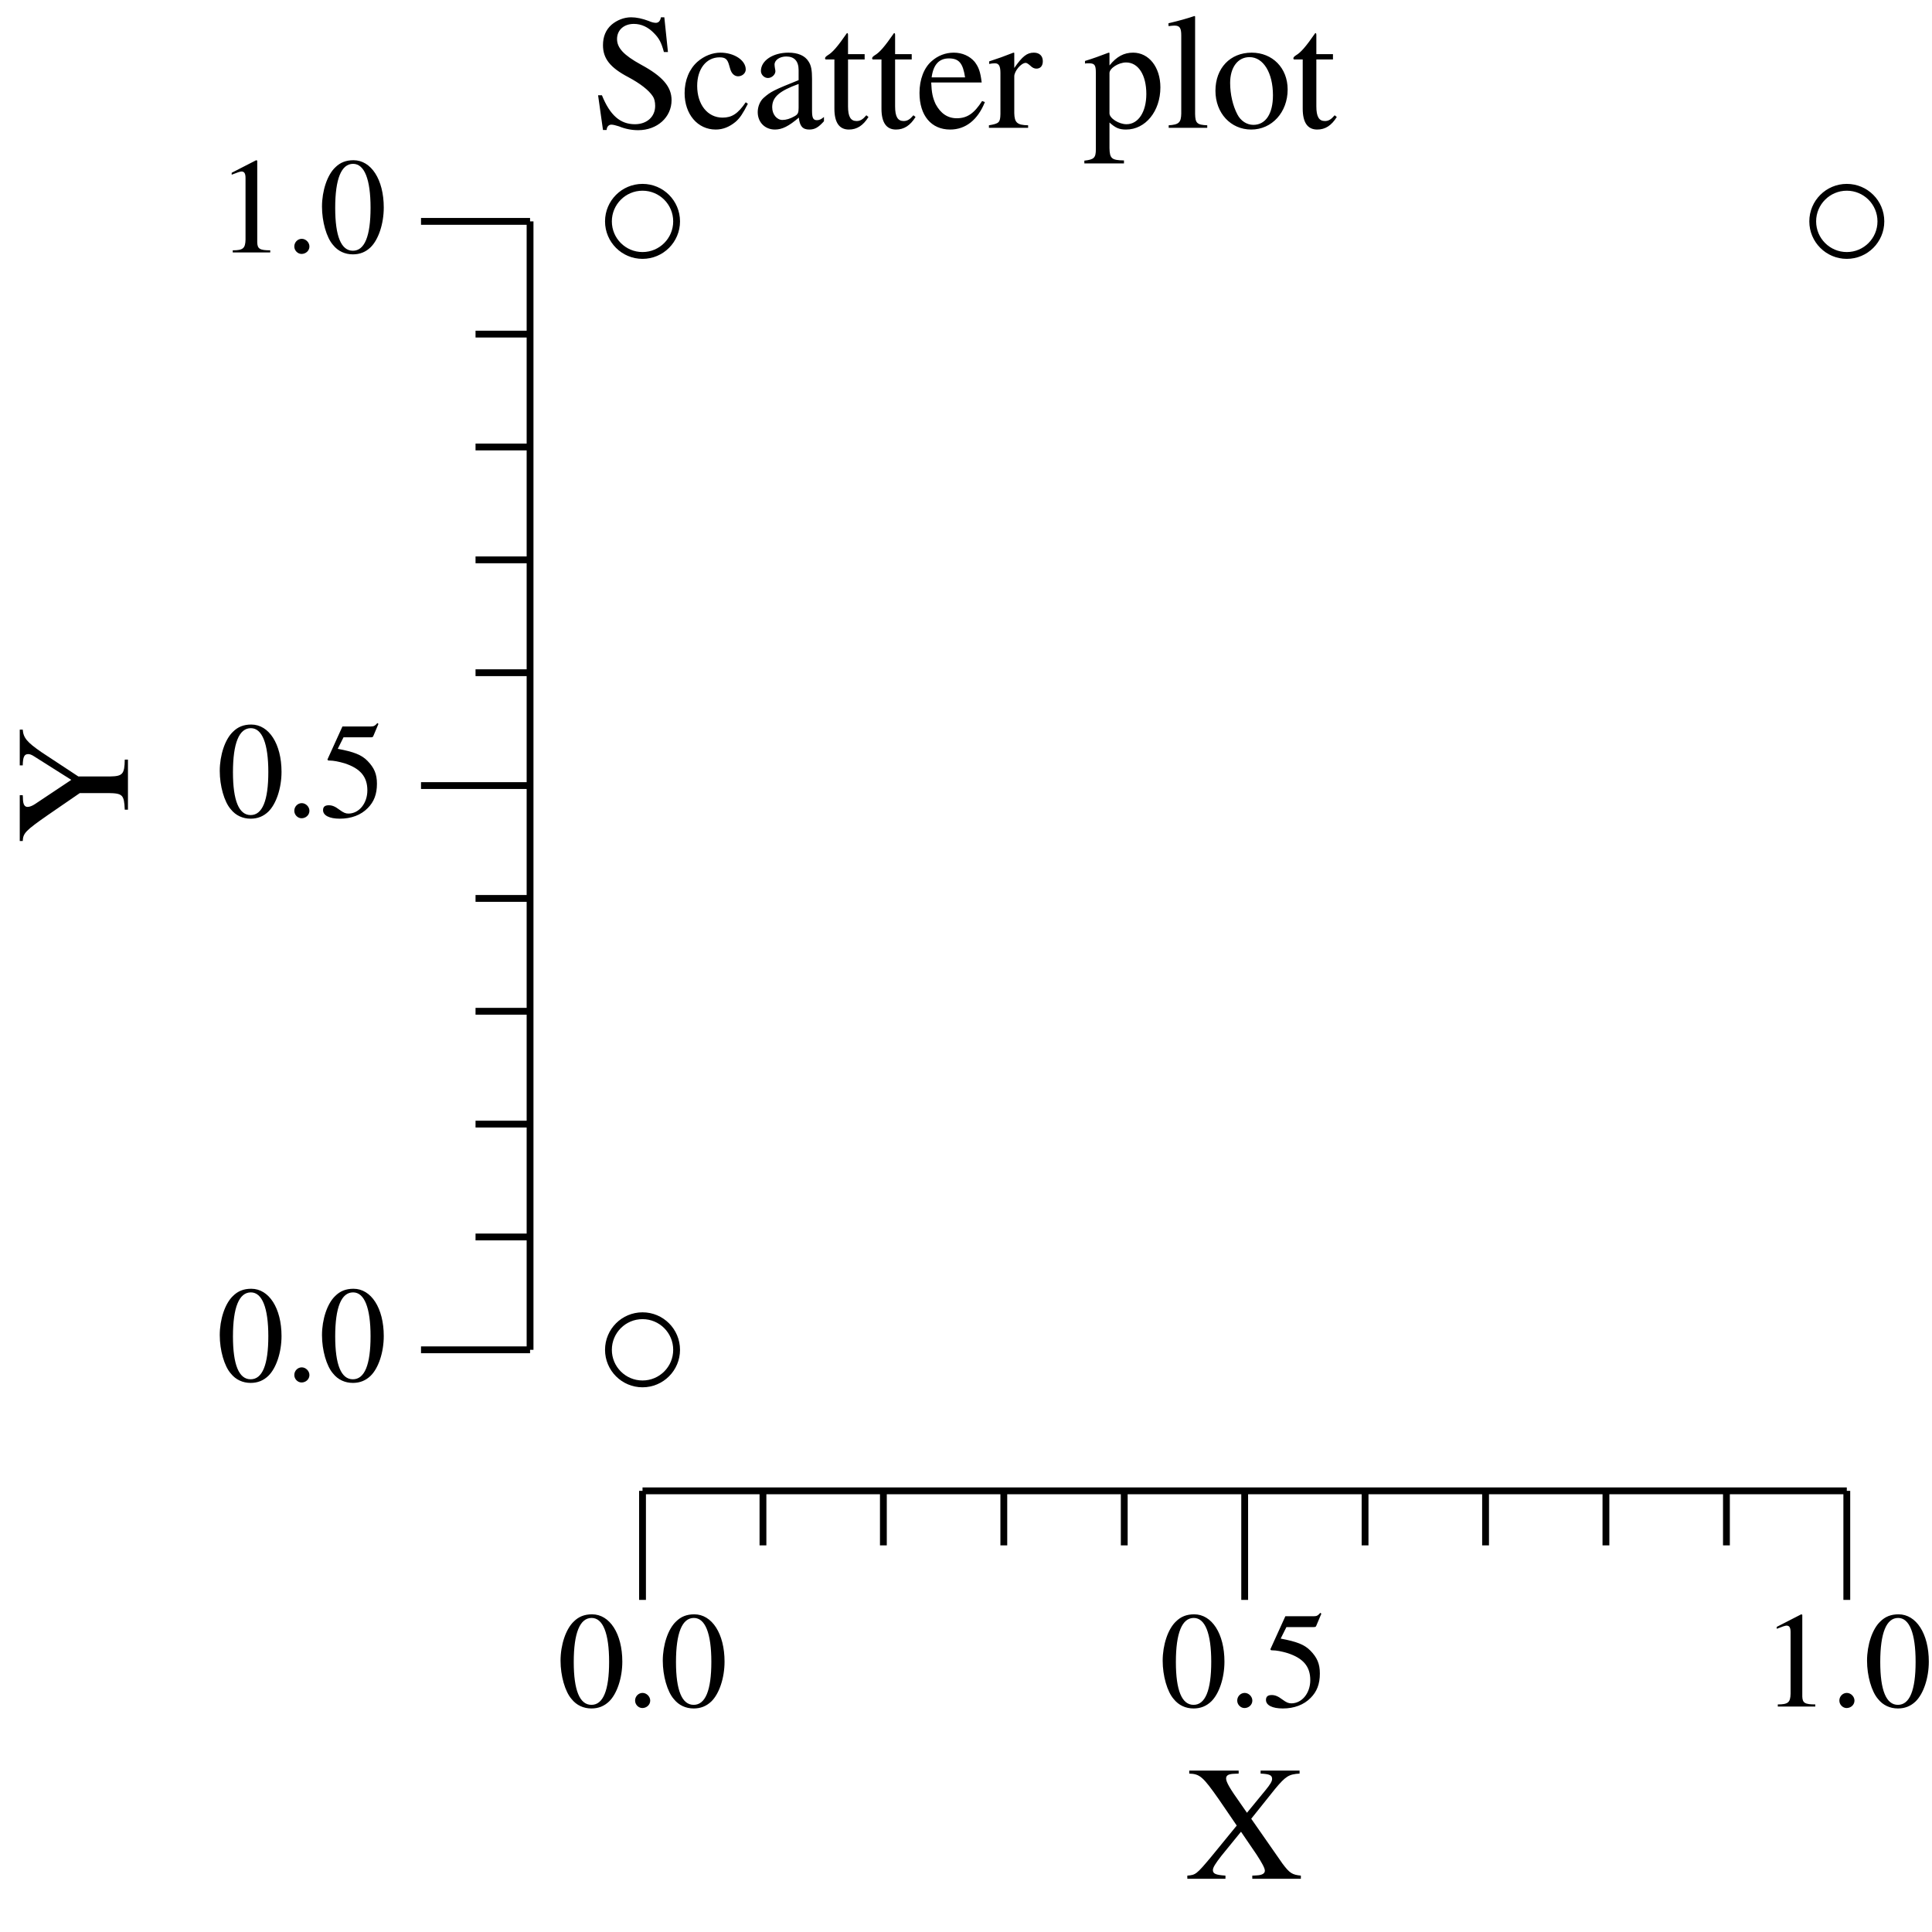
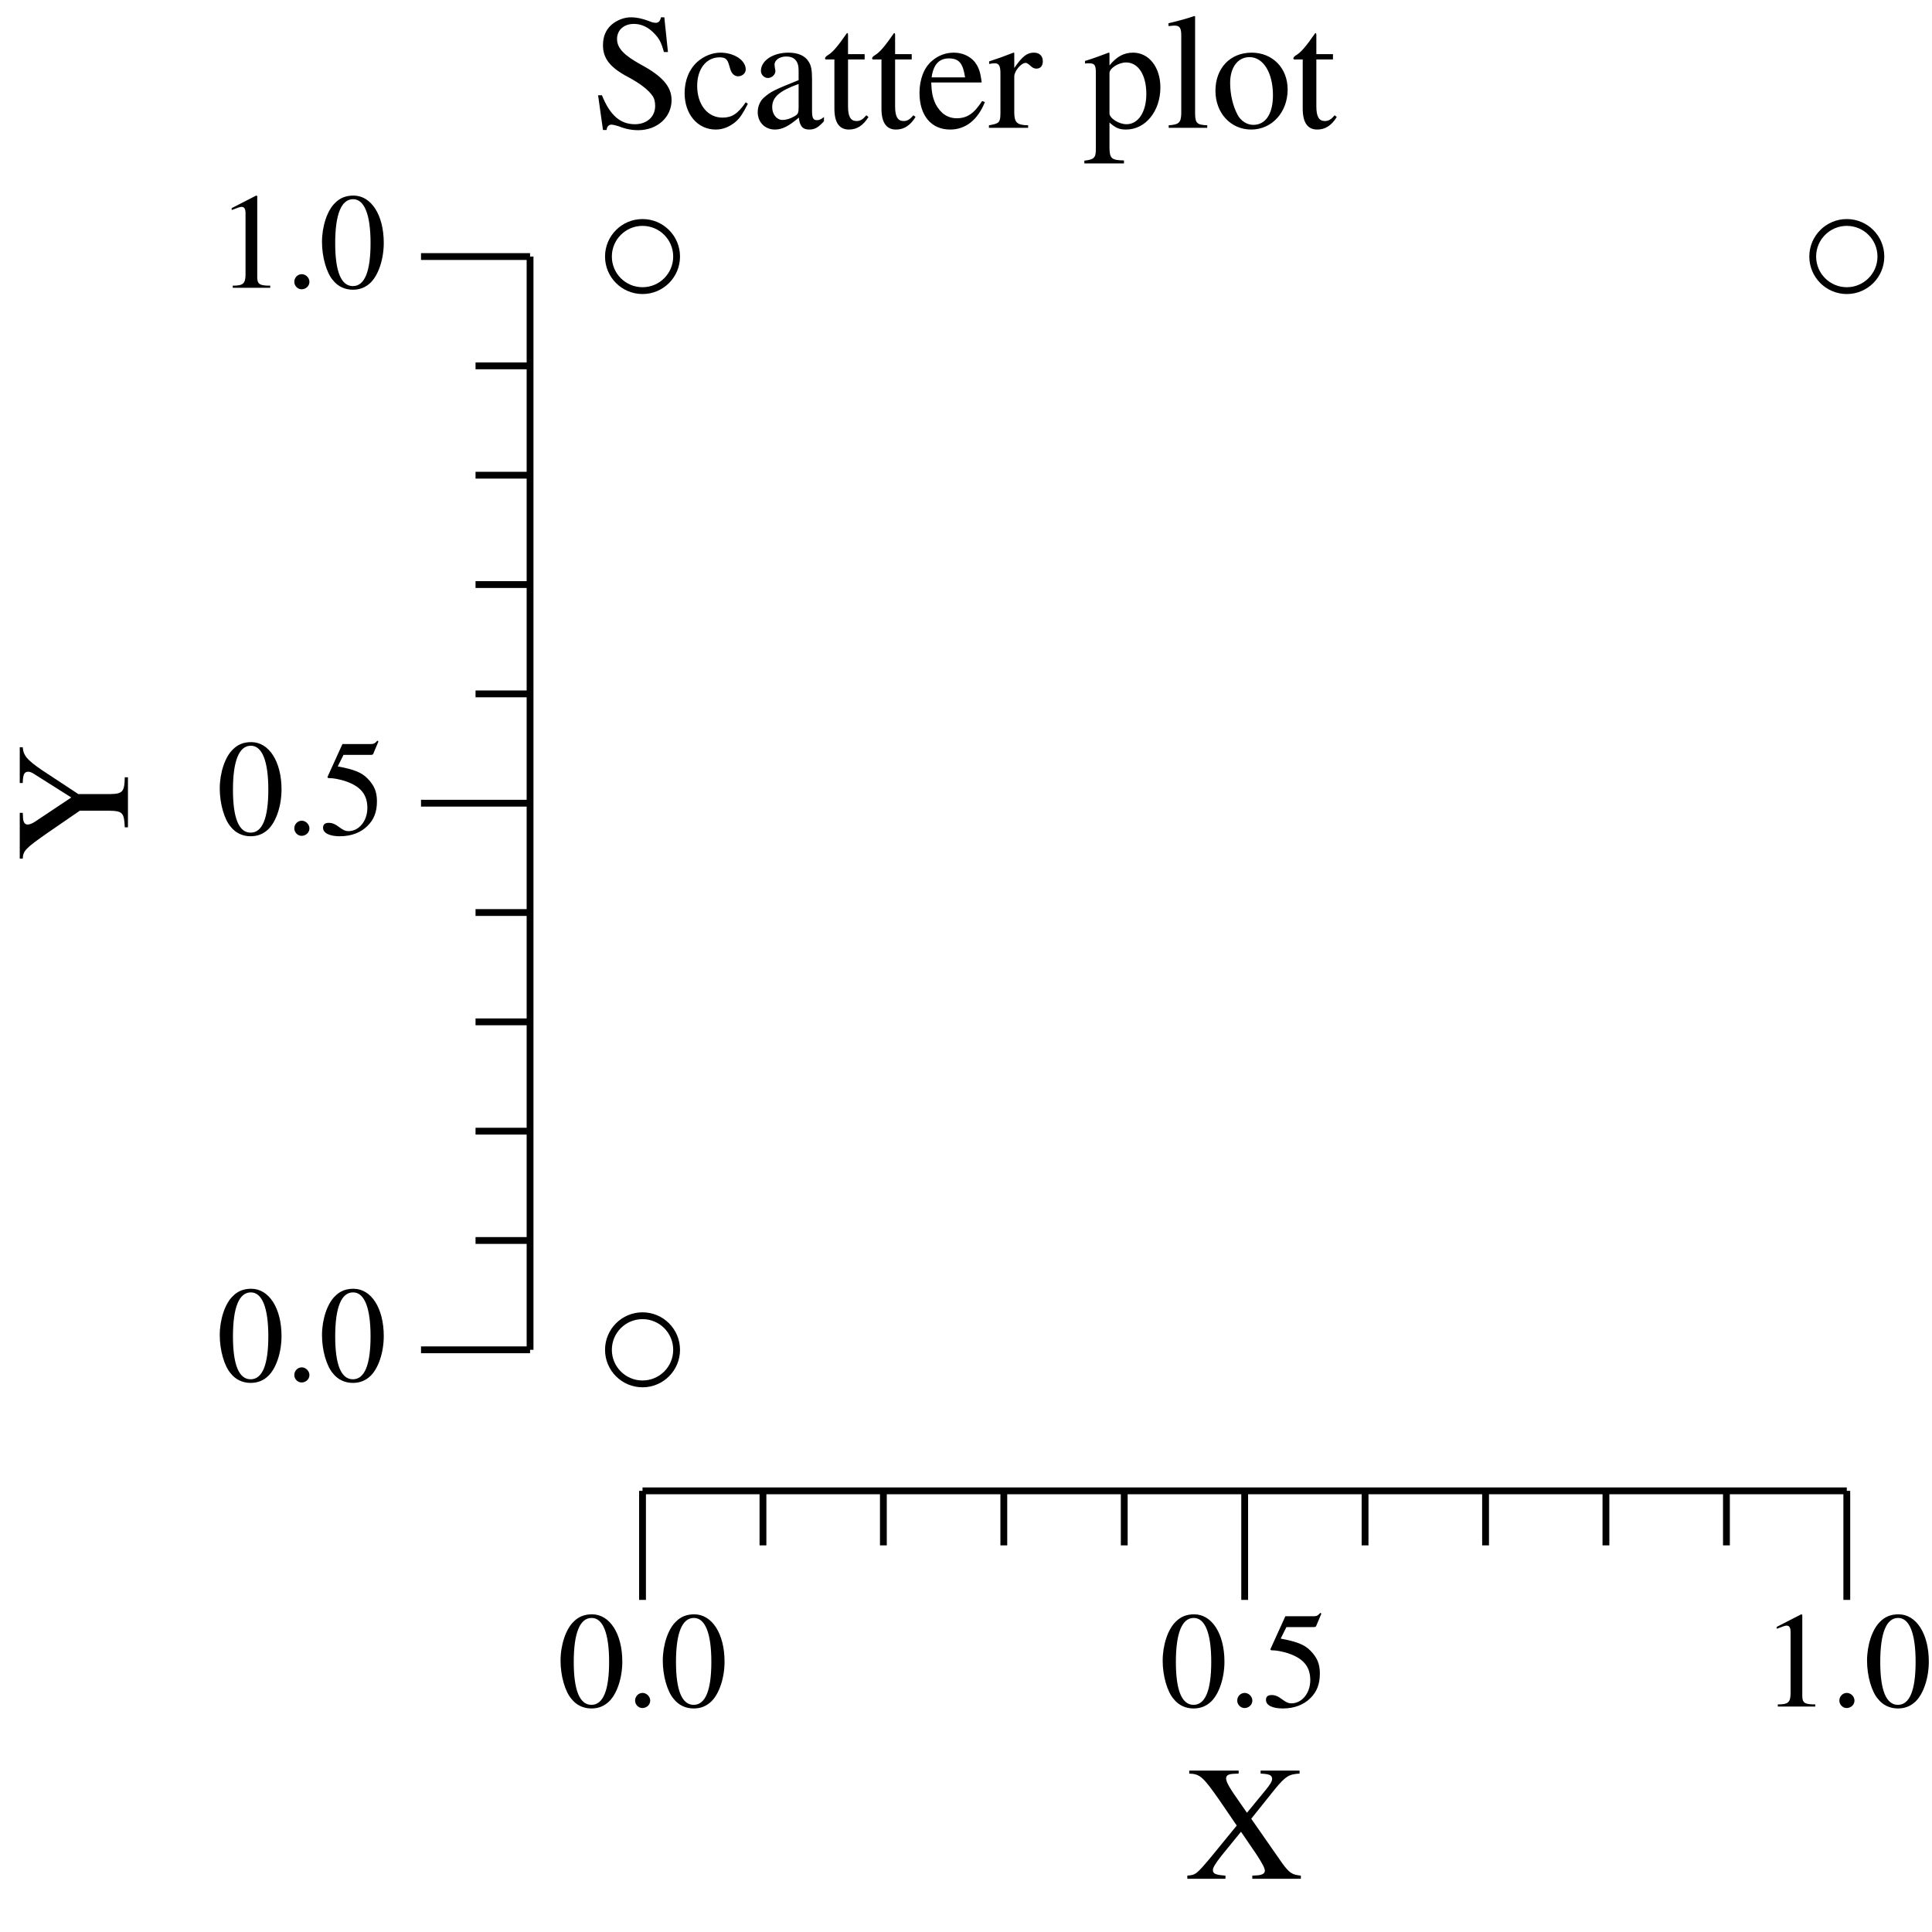
<svg xmlns="http://www.w3.org/2000/svg" width="141.73pt" height="141.73pt" viewBox="0 0 141.73 141.73">
  <g transform="scale(1, -1) translate(0, -141.73)">
    <path d="M0,0L141.73,0L141.73,141.73L0,141.73Z" style="fill:#FFFFFF" />
    <text x="43.374" y="-132.35" transform="scale(1, -1)" style="font-family:Times;font-weight:normal;font-style:normal;font-size:12px">Scatter plot</text>
    <text x="86.976" y="-3.902" transform="scale(1, -1)" style="font-family:Times;font-weight:normal;font-style:normal;font-size:12px">X</text>
    <text x="40.885" y="-16.541" transform="scale(1, -1)" style="font-family:Times;font-weight:normal;font-style:normal;font-size:10px">0.0</text>
    <text x="85.059" y="-16.541" transform="scale(1, -1)" style="font-family:Times;font-weight:normal;font-style:normal;font-size:10px">0.5</text>
    <text x="129.23" y="-16.541" transform="scale(1, -1)" style="font-family:Times;font-weight:normal;font-style:normal;font-size:10px">1.0</text>
    <path d="M47.135,24.363L47.135,32.363" style="fill:none;stroke:#000000;stroke-width:0.5" />
    <path d="M91.309,24.363L91.309,32.363" style="fill:none;stroke:#000000;stroke-width:0.5" />
    <path d="M135.48,24.363L135.48,32.363" style="fill:none;stroke:#000000;stroke-width:0.5" />
    <path d="M55.97,28.363L55.97,32.363" style="fill:none;stroke:#000000;stroke-width:0.5" />
    <path d="M64.804,28.363L64.804,32.363" style="fill:none;stroke:#000000;stroke-width:0.5" />
    <path d="M73.639,28.363L73.639,32.363" style="fill:none;stroke:#000000;stroke-width:0.5" />
    <path d="M82.474,28.363L82.474,32.363" style="fill:none;stroke:#000000;stroke-width:0.5" />
    <path d="M100.14,28.363L100.14,32.363" style="fill:none;stroke:#000000;stroke-width:0.5" />
    <path d="M108.98,28.363L108.98,32.363" style="fill:none;stroke:#000000;stroke-width:0.5" />
    <path d="M117.81,28.363L117.81,32.363" style="fill:none;stroke:#000000;stroke-width:0.5" />
    <path d="M126.65,28.363L126.65,32.363" style="fill:none;stroke:#000000;stroke-width:0.5" />
    <path d="M47.135,32.363L135.48,32.363" style="fill:none;stroke:#000000;stroke-width:0.5" />
    <g transform="rotate(90)">
-       <text x="79.768" y="9.387" transform="scale(1, -1)" style="font-family:Times;font-weight:normal;font-style:normal;font-size:12px">Y</text>
+       <text x="78.475" y="9.387" transform="scale(1, -1)" style="font-family:Times;font-weight:normal;font-style:normal;font-size:12px">Y</text>
    </g>
    <text x="15.885" y="-40.424" transform="scale(1, -1)" style="font-family:Times;font-weight:normal;font-style:normal;font-size:10px">0.0</text>
-     <text x="15.885" y="-81.816" transform="scale(1, -1)" style="font-family:Times;font-weight:normal;font-style:normal;font-size:10px">0.5</text>
-     <text x="15.885" y="-123.21" transform="scale(1, -1)" style="font-family:Times;font-weight:normal;font-style:normal;font-size:10px">1.0</text>
+     <text x="15.885" y="-80.522" transform="scale(1, -1)" style="font-family:Times;font-weight:normal;font-style:normal;font-size:10px">0.5</text>
+     <text x="15.885" y="-120.62" transform="scale(1, -1)" style="font-family:Times;font-weight:normal;font-style:normal;font-size:10px">1.0</text>
    <path d="M30.885,42.709L38.885,42.709" style="fill:none;stroke:#000000;stroke-width:0.5" />
-     <path d="M30.885,84.101L38.885,84.101" style="fill:none;stroke:#000000;stroke-width:0.5" />
-     <path d="M30.885,125.49L38.885,125.49" style="fill:none;stroke:#000000;stroke-width:0.5" />
-     <path d="M34.885,50.987L38.885,50.987" style="fill:none;stroke:#000000;stroke-width:0.5" />
-     <path d="M34.885,59.266L38.885,59.266" style="fill:none;stroke:#000000;stroke-width:0.5" />
-     <path d="M34.885,67.544L38.885,67.544" style="fill:none;stroke:#000000;stroke-width:0.5" />
-     <path d="M34.885,75.823L38.885,75.823" style="fill:none;stroke:#000000;stroke-width:0.5" />
-     <path d="M34.885,92.38L38.885,92.38" style="fill:none;stroke:#000000;stroke-width:0.5" />
-     <path d="M34.885,100.66L38.885,100.66" style="fill:none;stroke:#000000;stroke-width:0.5" />
-     <path d="M34.885,108.94L38.885,108.94" style="fill:none;stroke:#000000;stroke-width:0.5" />
-     <path d="M34.885,117.22L38.885,117.22" style="fill:none;stroke:#000000;stroke-width:0.5" />
-     <path d="M38.885,42.709L38.885,125.49" style="fill:none;stroke:#000000;stroke-width:0.5" />
-     <path d="M137.98,125.49A2.5,2.5 0 1 1 132.98,125.49A2.5,2.5 0 1 1 137.98,125.49Z" style="fill:none;stroke:#000000;stroke-width:0.5" />
-     <path d="M49.635,125.49A2.5,2.5 0 1 1 44.635,125.49A2.5,2.5 0 1 1 49.635,125.49Z" style="fill:none;stroke:#000000;stroke-width:0.5" />
+     <path d="M30.885,82.808L38.885,82.808" style="fill:none;stroke:#000000;stroke-width:0.5" />
+     <path d="M30.885,122.91L38.885,122.91" style="fill:none;stroke:#000000;stroke-width:0.5" />
+     <path d="M34.885,50.729L38.885,50.729" style="fill:none;stroke:#000000;stroke-width:0.5" />
+     <path d="M34.885,58.748L38.885,58.748" style="fill:none;stroke:#000000;stroke-width:0.5" />
+     <path d="M34.885,66.768L38.885,66.768" style="fill:none;stroke:#000000;stroke-width:0.5" />
+     <path d="M34.885,74.788L38.885,74.788" style="fill:none;stroke:#000000;stroke-width:0.5" />
+     <path d="M34.885,90.827L38.885,90.827" style="fill:none;stroke:#000000;stroke-width:0.5" />
+     <path d="M34.885,98.847L38.885,98.847" style="fill:none;stroke:#000000;stroke-width:0.5" />
+     <path d="M34.885,106.87L38.885,106.87" style="fill:none;stroke:#000000;stroke-width:0.5" />
+     <path d="M34.885,114.89L38.885,114.89" style="fill:none;stroke:#000000;stroke-width:0.5" />
+     <path d="M38.885,42.709L38.885,122.91" style="fill:none;stroke:#000000;stroke-width:0.5" />
+     <path d="M137.98,122.91A2.5,2.5 0 1 1 132.98,122.91A2.5,2.5 0 1 1 137.98,122.91Z" style="fill:none;stroke:#000000;stroke-width:0.5" />
+     <path d="M49.635,122.91A2.5,2.5 0 1 1 44.635,122.91A2.5,2.5 0 1 1 49.635,122.91Z" style="fill:none;stroke:#000000;stroke-width:0.5" />
    <path d="M49.635,42.709A2.5,2.5 0 1 1 44.635,42.709A2.5,2.5 0 1 1 49.635,42.709Z" style="fill:none;stroke:#000000;stroke-width:0.5" />
  </g>
</svg>
